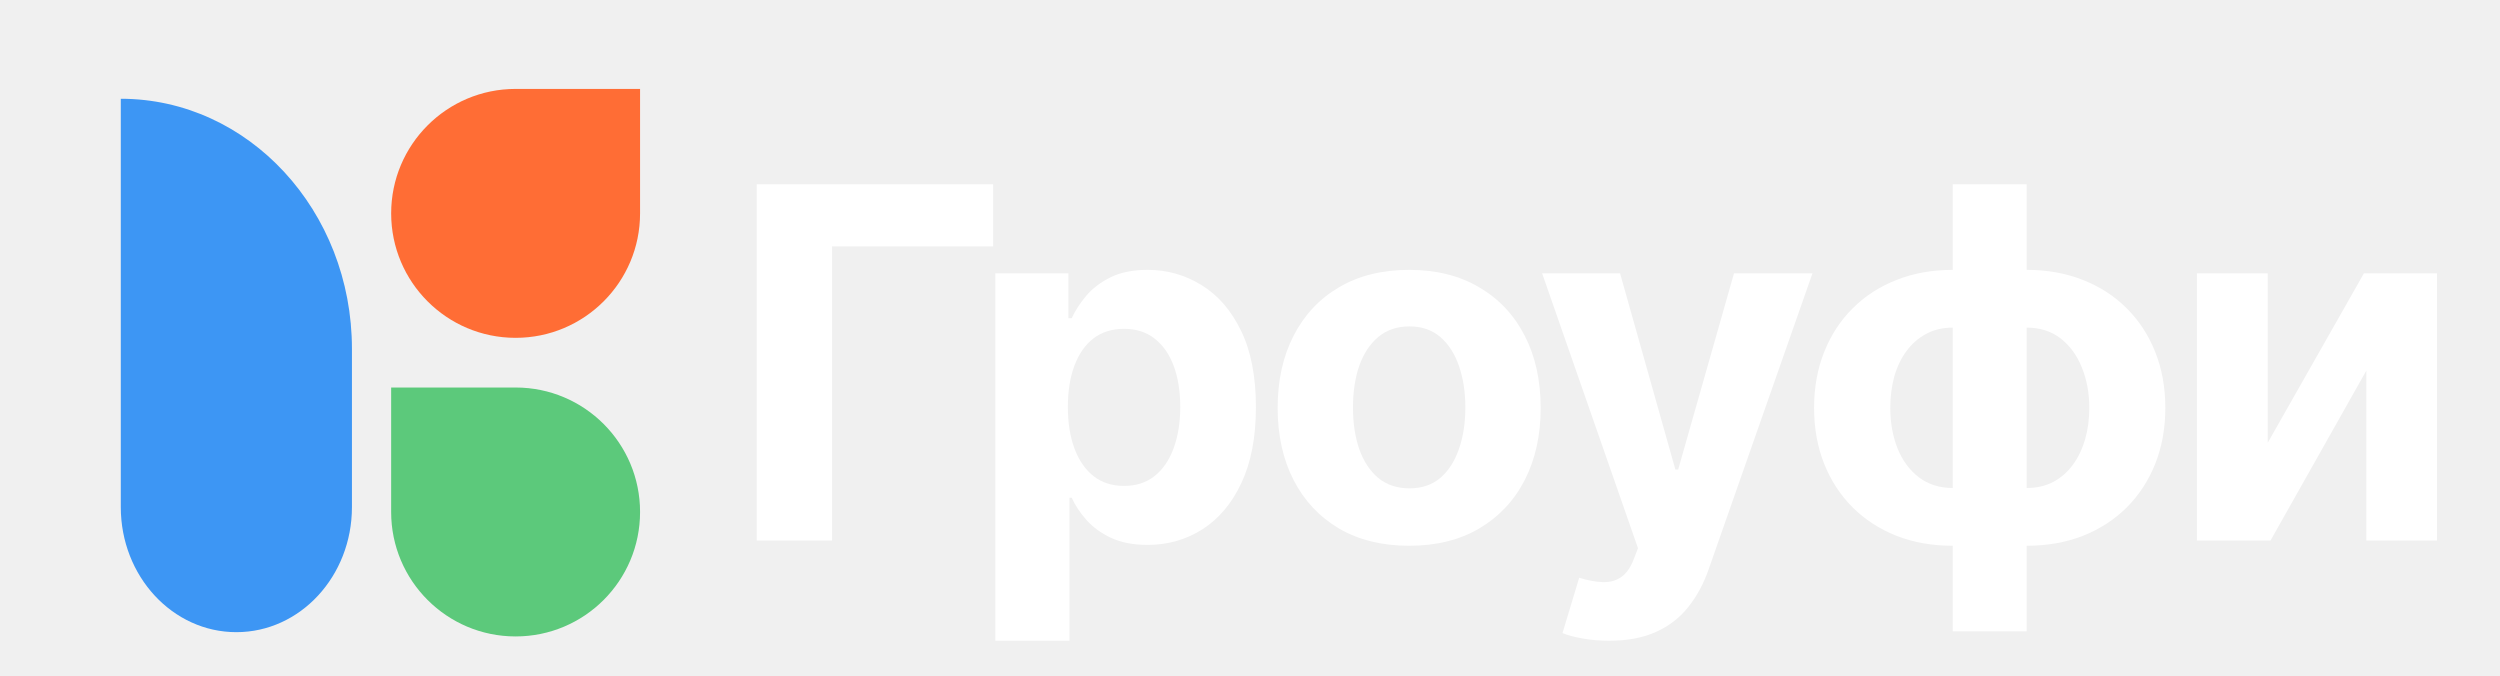
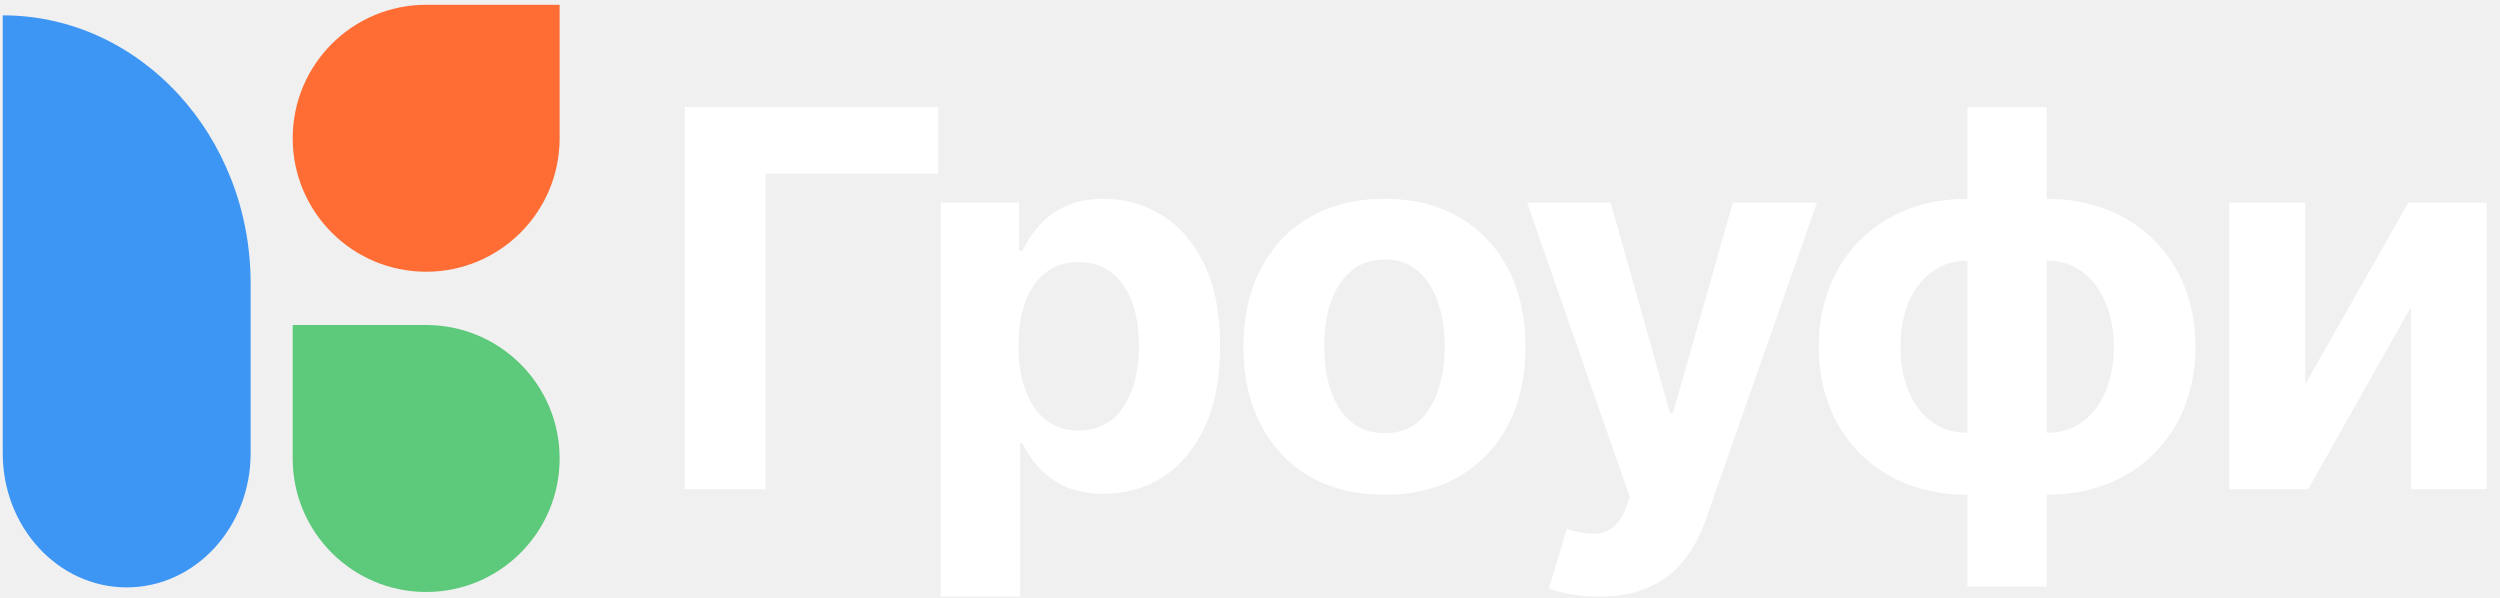
- <svg xmlns="http://www.w3.org/2000/svg" width="148" height="40" viewBox="0 0 148 40" fill="none">
-   <path d="M23.157 12.632C23.157 8.563 26.455 5.264 30.524 5.264H37.892V12.632C37.892 16.701 34.594 20 30.524 20C26.455 20 23.157 16.701 23.157 12.632Z" fill="#FF6D35" />
-   <path d="M30.524 37.677C26.455 37.677 23.156 34.378 23.156 30.309V22.941H30.524C34.594 22.941 37.892 26.24 37.892 30.309C37.892 34.378 34.594 37.677 30.524 37.677Z" fill="#5CC97B" />
-   <path d="M20.835 20.652C20.835 12.475 14.709 5.847 7.151 5.847V30.021C7.151 34.11 10.215 37.424 13.993 37.424C17.772 37.424 20.835 34.11 20.835 30.021V20.652Z" fill="#3D96F4" />
-   <path d="M58.793 10.909V14.586H49.257V32H44.798V10.909H58.793Z" fill="white" />
-   <path d="M58.924 37.932V16.182H63.249V18.839H63.444C63.637 18.413 63.915 17.981 64.279 17.541C64.649 17.095 65.13 16.724 65.72 16.429C66.318 16.127 67.059 15.976 67.945 15.976C69.098 15.976 70.162 16.278 71.137 16.882C72.112 17.479 72.891 18.382 73.475 19.591C74.059 20.792 74.35 22.299 74.35 24.111C74.35 25.876 74.066 27.366 73.496 28.581C72.933 29.789 72.164 30.706 71.189 31.331C70.221 31.948 69.136 32.258 67.935 32.258C67.083 32.258 66.359 32.117 65.762 31.835C65.171 31.554 64.687 31.2 64.31 30.774C63.932 30.342 63.644 29.906 63.444 29.467H63.311V37.932H58.924ZM63.218 24.091C63.218 25.032 63.348 25.852 63.609 26.552C63.87 27.253 64.248 27.798 64.742 28.19C65.236 28.574 65.837 28.766 66.544 28.766C67.258 28.766 67.862 28.571 68.357 28.179C68.851 27.781 69.225 27.232 69.479 26.532C69.74 25.825 69.871 25.011 69.871 24.091C69.871 23.178 69.744 22.375 69.49 21.681C69.236 20.988 68.861 20.445 68.367 20.054C67.873 19.663 67.265 19.467 66.544 19.467C65.83 19.467 65.226 19.656 64.732 20.033C64.244 20.411 63.87 20.947 63.609 21.64C63.348 22.333 63.218 23.15 63.218 24.091Z" fill="white" />
-   <path d="M83.422 32.309C81.823 32.309 80.439 31.969 79.272 31.289C78.112 30.603 77.216 29.649 76.584 28.427C75.953 27.198 75.637 25.773 75.637 24.153C75.637 22.519 75.953 21.091 76.584 19.869C77.216 18.64 78.112 17.685 79.272 17.006C80.439 16.319 81.823 15.976 83.422 15.976C85.022 15.976 86.402 16.319 87.562 17.006C88.729 17.685 89.629 18.64 90.26 19.869C90.892 21.091 91.208 22.519 91.208 24.153C91.208 25.773 90.892 27.198 90.26 28.427C89.629 29.649 88.729 30.603 87.562 31.289C86.402 31.969 85.022 32.309 83.422 32.309ZM83.443 28.91C84.171 28.91 84.778 28.704 85.266 28.293C85.753 27.874 86.12 27.304 86.368 26.583C86.621 25.862 86.749 25.042 86.749 24.122C86.749 23.202 86.621 22.381 86.368 21.66C86.12 20.94 85.753 20.37 85.266 19.951C84.778 19.532 84.171 19.323 83.443 19.323C82.708 19.323 82.09 19.532 81.589 19.951C81.095 20.37 80.721 20.94 80.466 21.66C80.219 22.381 80.096 23.202 80.096 24.122C80.096 25.042 80.219 25.862 80.466 26.583C80.721 27.304 81.095 27.874 81.589 28.293C82.09 28.704 82.708 28.91 83.443 28.91Z" fill="white" />
-   <path d="M95.259 37.932C94.703 37.932 94.181 37.887 93.694 37.798C93.213 37.716 92.815 37.609 92.499 37.479L93.488 34.204C94.003 34.362 94.466 34.448 94.878 34.461C95.297 34.475 95.657 34.379 95.959 34.173C96.268 33.967 96.519 33.617 96.711 33.123L96.969 32.453L91.294 16.182H95.908L99.183 27.798H99.347L102.653 16.182H107.298L101.15 33.709C100.854 34.561 100.453 35.302 99.945 35.934C99.444 36.572 98.808 37.063 98.04 37.407C97.271 37.757 96.344 37.932 95.259 37.932Z" fill="white" />
-   <path d="M115.602 37.376V10.909H119.979V37.376H115.602ZM115.602 32.309C114.387 32.309 113.278 32.113 112.276 31.722C111.273 31.324 110.408 30.764 109.681 30.043C108.953 29.316 108.39 28.454 107.992 27.459C107.594 26.456 107.394 25.354 107.394 24.153C107.394 22.938 107.594 21.832 107.992 20.837C108.39 19.834 108.953 18.973 109.681 18.252C110.408 17.524 111.273 16.965 112.276 16.573C113.278 16.175 114.387 15.976 115.602 15.976H116.416V32.309H115.602ZM115.602 28.89H116.086V19.395H115.602C115.012 19.395 114.487 19.518 114.027 19.766C113.567 20.013 113.179 20.353 112.863 20.785C112.547 21.211 112.307 21.712 112.142 22.289C111.984 22.865 111.905 23.487 111.905 24.153C111.905 25.032 112.049 25.831 112.338 26.552C112.626 27.266 113.048 27.836 113.604 28.262C114.16 28.68 114.826 28.89 115.602 28.89ZM119.979 32.309H119.165V15.976H119.979C121.194 15.976 122.303 16.175 123.305 16.573C124.308 16.965 125.173 17.524 125.9 18.252C126.628 18.973 127.191 19.834 127.589 20.837C127.988 21.832 128.187 22.938 128.187 24.153C128.187 25.354 127.988 26.456 127.589 27.459C127.191 28.454 126.628 29.316 125.9 30.043C125.173 30.764 124.308 31.324 123.305 31.722C122.303 32.113 121.194 32.309 119.979 32.309ZM119.979 28.89C120.569 28.89 121.095 28.77 121.555 28.529C122.015 28.282 122.402 27.942 122.718 27.51C123.034 27.077 123.274 26.576 123.439 26.006C123.604 25.43 123.686 24.812 123.686 24.153C123.686 23.267 123.539 22.467 123.244 21.753C122.955 21.032 122.536 20.459 121.987 20.033C121.438 19.608 120.768 19.395 119.979 19.395H119.495V28.89H119.979Z" fill="white" />
-   <path d="M134.249 26.212L139.944 16.182H144.269V32H140.088V21.939L134.414 32H130.057V16.182H134.249V26.212Z" fill="white" />
+ <svg xmlns="http://www.w3.org/2000/svg" width="138" height="33" viewBox="0 0 138 33" fill="none">
+   <path d="M16.157 7.632C16.157 3.563 19.455 0.264 23.524 0.264H30.892V7.632C30.892 11.701 27.594 15 23.524 15C19.455 15 16.157 11.701 16.157 7.632Z" fill="#FF6D35" />
+   <path d="M23.524 32.677C19.455 32.677 16.156 29.378 16.156 25.309V17.941H23.524C27.594 17.941 30.892 21.24 30.892 25.309C30.892 29.378 27.594 32.677 23.524 32.677Z" fill="#5CC97B" />
+   <path d="M13.835 15.652C13.835 7.475 7.709 0.847 0.151 0.847V25.021C0.151 29.11 3.215 32.424 6.993 32.424C10.772 32.424 13.835 29.11 13.835 25.021V15.652Z" fill="#3D96F4" />
+   <path d="M51.793 5.909V9.586H42.257V27H37.798V5.909H51.793Z" fill="white" />
+   <path d="M51.924 32.932V11.182H56.249V13.839H56.444C56.637 13.413 56.915 12.981 57.279 12.541C57.649 12.095 58.13 11.724 58.72 11.429C59.318 11.127 60.059 10.976 60.945 10.976C62.098 10.976 63.162 11.278 64.137 11.882C65.112 12.479 65.891 13.382 66.475 14.591C67.059 15.792 67.35 17.299 67.35 19.111C67.35 20.876 67.066 22.366 66.496 23.581C65.933 24.789 65.164 25.706 64.189 26.331C63.221 26.948 62.136 27.258 60.935 27.258C60.083 27.258 59.359 27.117 58.762 26.835C58.171 26.554 57.687 26.2 57.31 25.774C56.932 25.342 56.644 24.906 56.444 24.467H56.311V32.932H51.924ZM56.218 19.091C56.218 20.032 56.348 20.852 56.609 21.552C56.87 22.253 57.248 22.798 57.742 23.19C58.236 23.574 58.837 23.766 59.544 23.766C60.258 23.766 60.862 23.571 61.357 23.179C61.851 22.781 62.225 22.232 62.479 21.532C62.74 20.825 62.871 20.011 62.871 19.091C62.871 18.178 62.744 17.375 62.49 16.681C62.236 15.988 61.861 15.445 61.367 15.054C60.873 14.663 60.265 14.467 59.544 14.467C58.83 14.467 58.226 14.656 57.732 15.033C57.244 15.411 56.87 15.947 56.609 16.64C56.348 17.333 56.218 18.15 56.218 19.091Z" fill="white" />
+   <path d="M76.422 27.309C74.823 27.309 73.439 26.969 72.272 26.289C71.112 25.603 70.216 24.649 69.584 23.427C68.953 22.198 68.637 20.773 68.637 19.153C68.637 17.519 68.953 16.091 69.584 14.869C70.216 13.64 71.112 12.685 72.272 12.006C73.439 11.319 74.823 10.976 76.422 10.976C78.022 10.976 79.402 11.319 80.562 12.006C81.729 12.685 82.629 13.64 83.26 14.869C83.892 16.091 84.208 17.519 84.208 19.153C84.208 20.773 83.892 22.198 83.26 23.427C82.629 24.649 81.729 25.603 80.562 26.289C79.402 26.969 78.022 27.309 76.422 27.309ZM76.443 23.91C77.171 23.91 77.778 23.704 78.266 23.293C78.753 22.874 79.12 22.304 79.368 21.583C79.621 20.862 79.749 20.042 79.749 19.122C79.749 18.202 79.621 17.381 79.368 16.66C79.12 15.94 78.753 15.37 78.266 14.951C77.778 14.532 77.171 14.323 76.443 14.323C75.708 14.323 75.09 14.532 74.589 14.951C74.095 15.37 73.721 15.94 73.466 16.66C73.219 17.381 73.096 18.202 73.096 19.122C73.096 20.042 73.219 20.862 73.466 21.583C73.721 22.304 74.095 22.874 74.589 23.293C75.09 23.704 75.708 23.91 76.443 23.91Z" fill="white" />
+   <path d="M88.259 32.932C87.703 32.932 87.181 32.887 86.694 32.798C86.213 32.716 85.815 32.609 85.499 32.479L86.488 29.204C87.003 29.362 87.466 29.448 87.878 29.461C88.297 29.475 88.657 29.379 88.959 29.173C89.268 28.967 89.519 28.617 89.711 28.122L89.969 27.453L84.294 11.182H88.908L92.183 22.798H92.347L95.653 11.182H100.298L94.15 28.709C93.854 29.561 93.453 30.302 92.945 30.934C92.444 31.572 91.808 32.063 91.04 32.407C90.271 32.757 89.344 32.932 88.259 32.932Z" fill="white" />
+   <path d="M108.602 32.376V5.909H112.979V32.376H108.602ZM108.602 27.309C107.387 27.309 106.278 27.113 105.276 26.722C104.273 26.324 103.408 25.764 102.681 25.043C101.953 24.316 101.39 23.454 100.992 22.459C100.594 21.456 100.394 20.354 100.394 19.153C100.394 17.938 100.594 16.832 100.992 15.837C101.39 14.834 101.953 13.973 102.681 13.252C103.408 12.524 104.273 11.964 105.276 11.573C106.278 11.175 107.387 10.976 108.602 10.976H109.416V27.309H108.602ZM108.602 23.89H109.086V14.395H108.602C108.012 14.395 107.487 14.518 107.027 14.766C106.567 15.013 106.179 15.353 105.863 15.785C105.547 16.211 105.307 16.712 105.142 17.289C104.984 17.865 104.905 18.487 104.905 19.153C104.905 20.032 105.049 20.831 105.338 21.552C105.626 22.266 106.048 22.836 106.604 23.262C107.16 23.68 107.826 23.89 108.602 23.89ZM112.979 27.309H112.165V10.976H112.979C114.194 10.976 115.303 11.175 116.305 11.573C117.308 11.964 118.173 12.524 118.9 13.252C119.628 13.973 120.191 14.834 120.589 15.837C120.988 16.832 121.187 17.938 121.187 19.153C121.187 20.354 120.988 21.456 120.589 22.459C120.191 23.454 119.628 24.316 118.9 25.043C118.173 25.764 117.308 26.324 116.305 26.722C115.303 27.113 114.194 27.309 112.979 27.309ZM112.979 23.89C113.569 23.89 114.095 23.77 114.555 23.529C115.015 23.282 115.402 22.942 115.718 22.51C116.034 22.077 116.274 21.576 116.439 21.006C116.604 20.43 116.686 19.812 116.686 19.153C116.686 18.267 116.539 17.467 116.244 16.753C115.955 16.032 115.536 15.459 114.987 15.033C114.438 14.608 113.768 14.395 112.979 14.395H112.495V23.89H112.979Z" fill="white" />
+   <path d="M127.249 21.212L132.944 11.182H137.269V27H133.088V16.939L127.414 27H123.057V11.182H127.249V21.212Z" fill="white" />
</svg>
